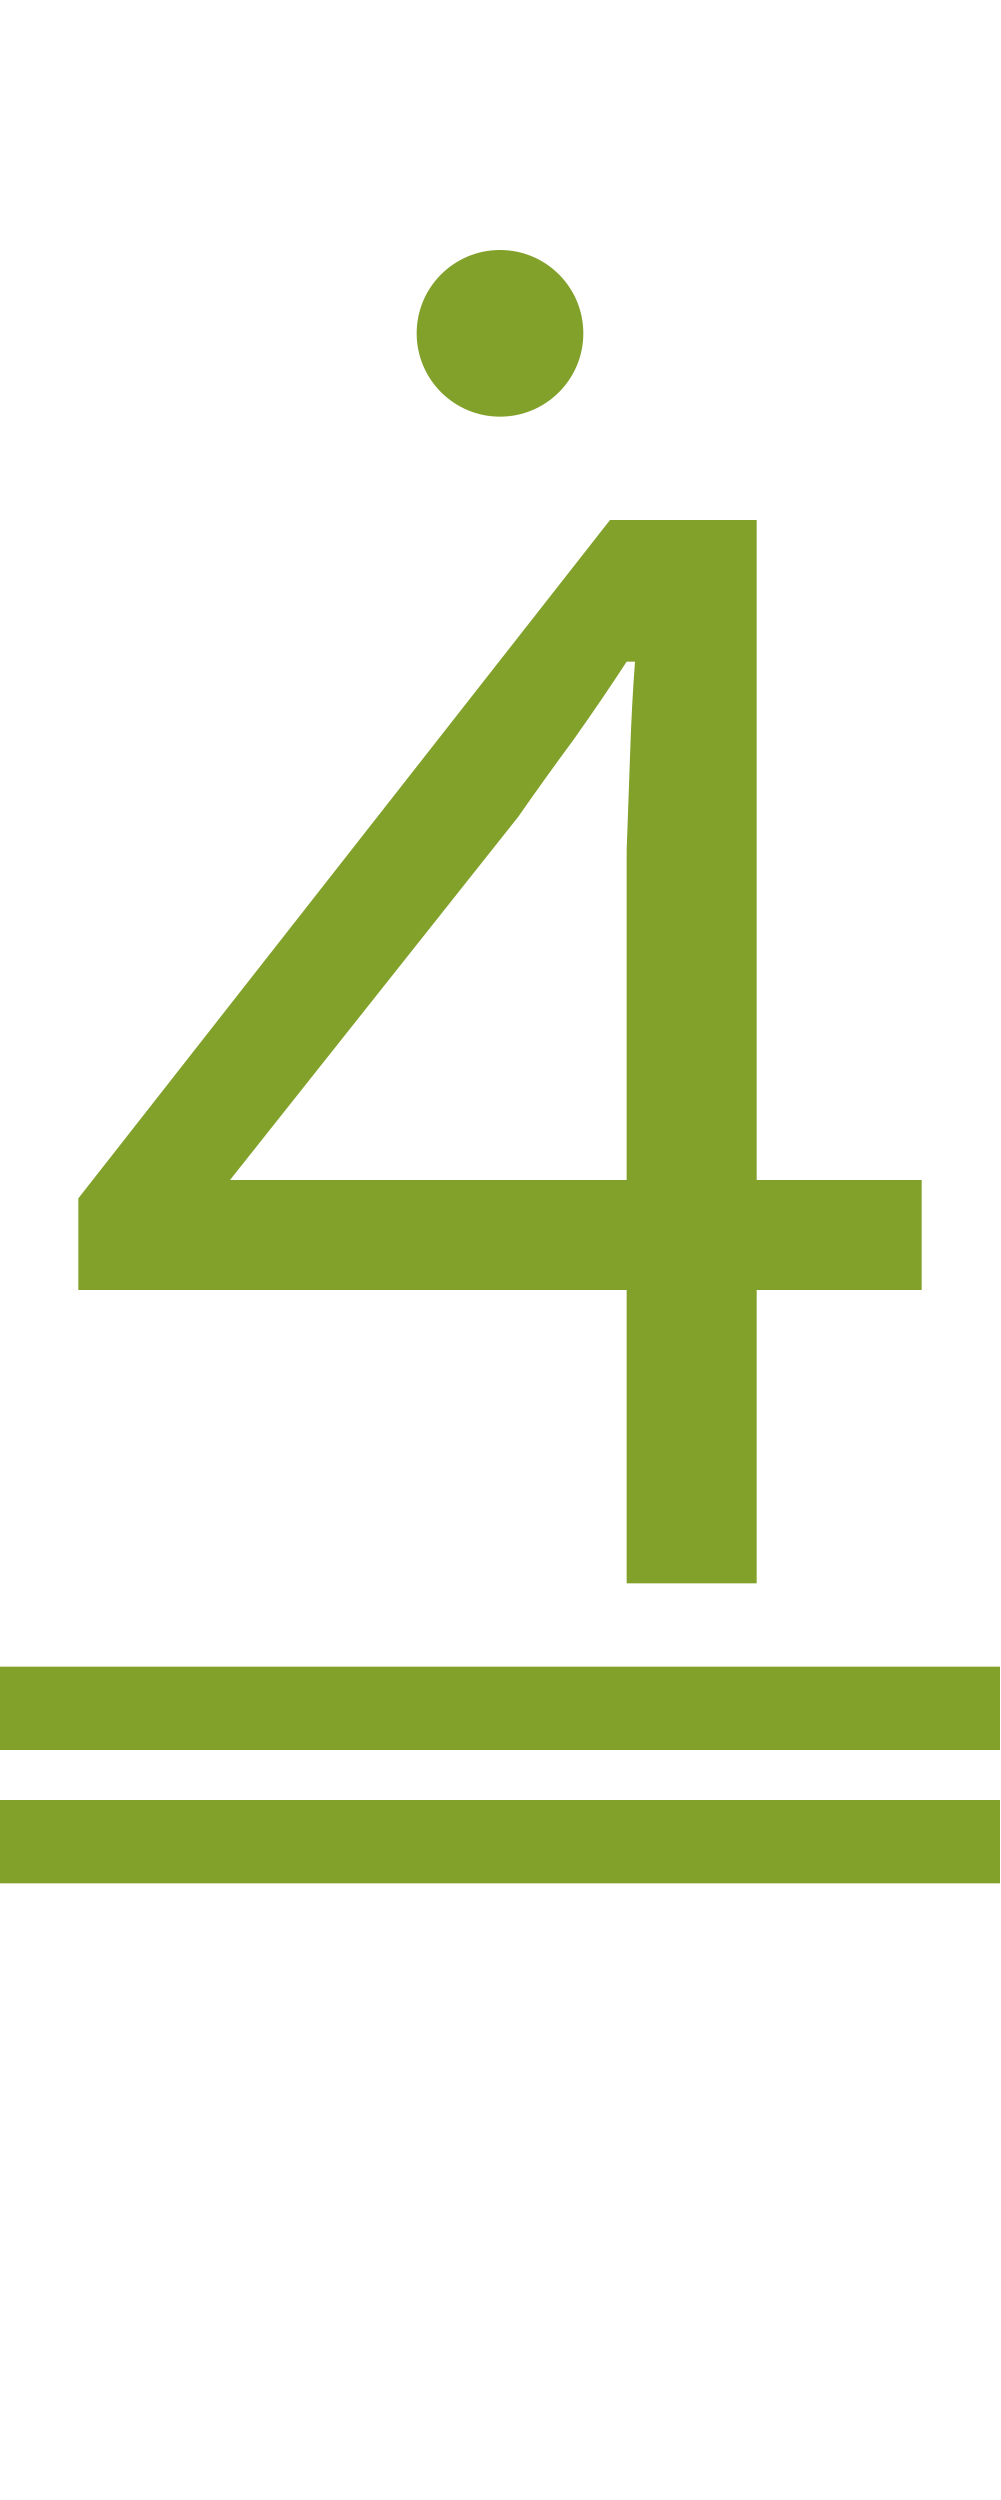
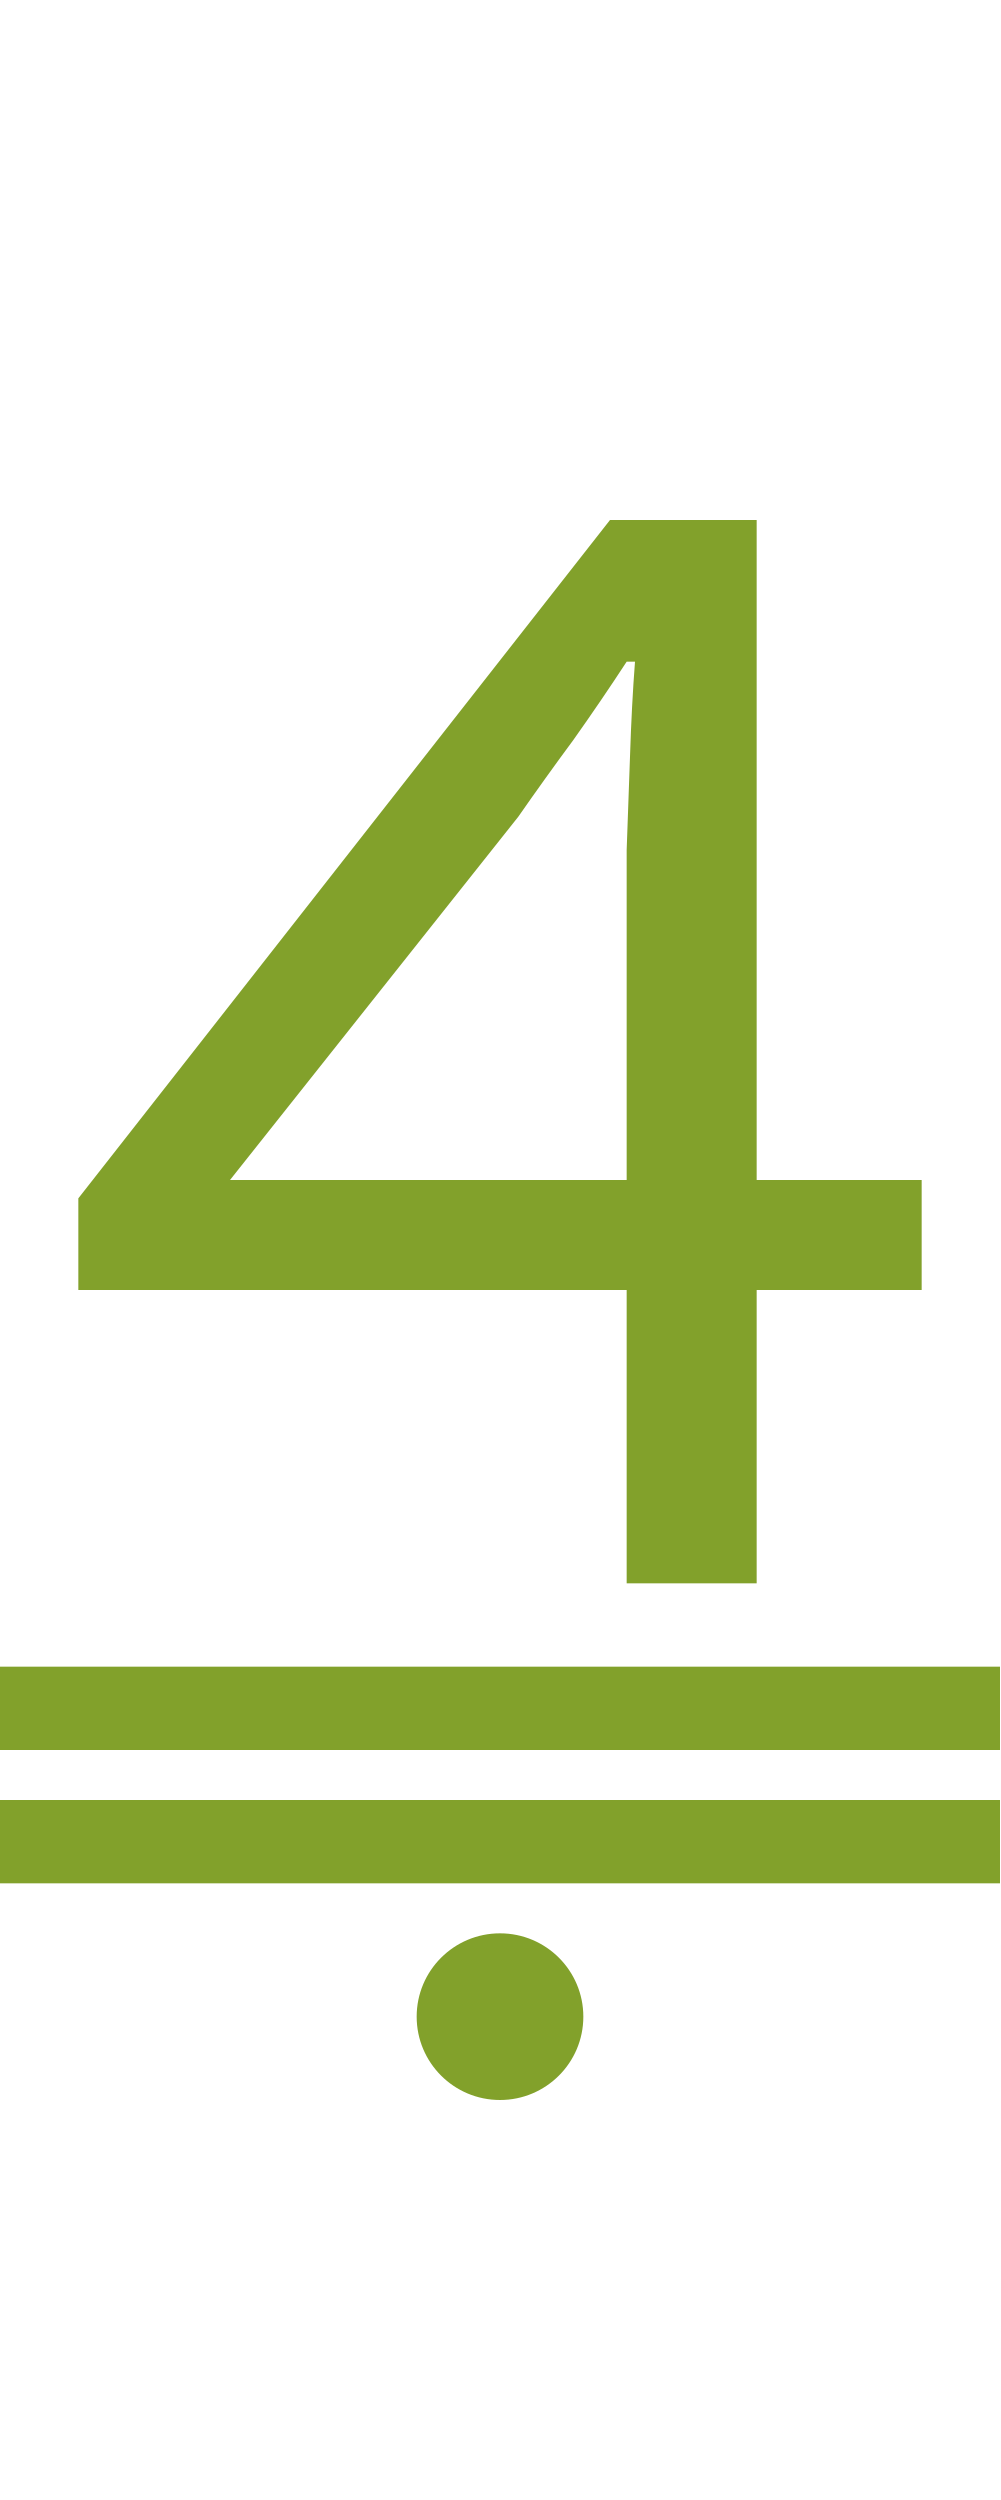
<svg xmlns="http://www.w3.org/2000/svg" version="1.1" viewBox="0 0 60 150">
  <path fill="#82a12b" d="m5,15 m32.6 80v-17.6h-32.9v-5.5l31.9-40.7h8.8v39.6h9.9v6.6h-9.9v17.6zm-23.8-24.2h23.8v-19.8q.1-2.6.2-5.6.1-3.1.3-5.7h-.5q-1.5 2.3-3.2 4.7-1.7 2.3-3.3 4.6z" />
-   <ellipse fill="#82a12b" rx="5" ry="5" cx="30" cy="20" />
  <rect fill="#82a12b" width="60" height="5" x="0" y="108" />
  <rect fill="#82a12b" width="60" height="5" x="0" y="100" />
+   <ellipse fill="#82a12b" rx="5" ry="5" cx="30" cy="121" />
</svg>
